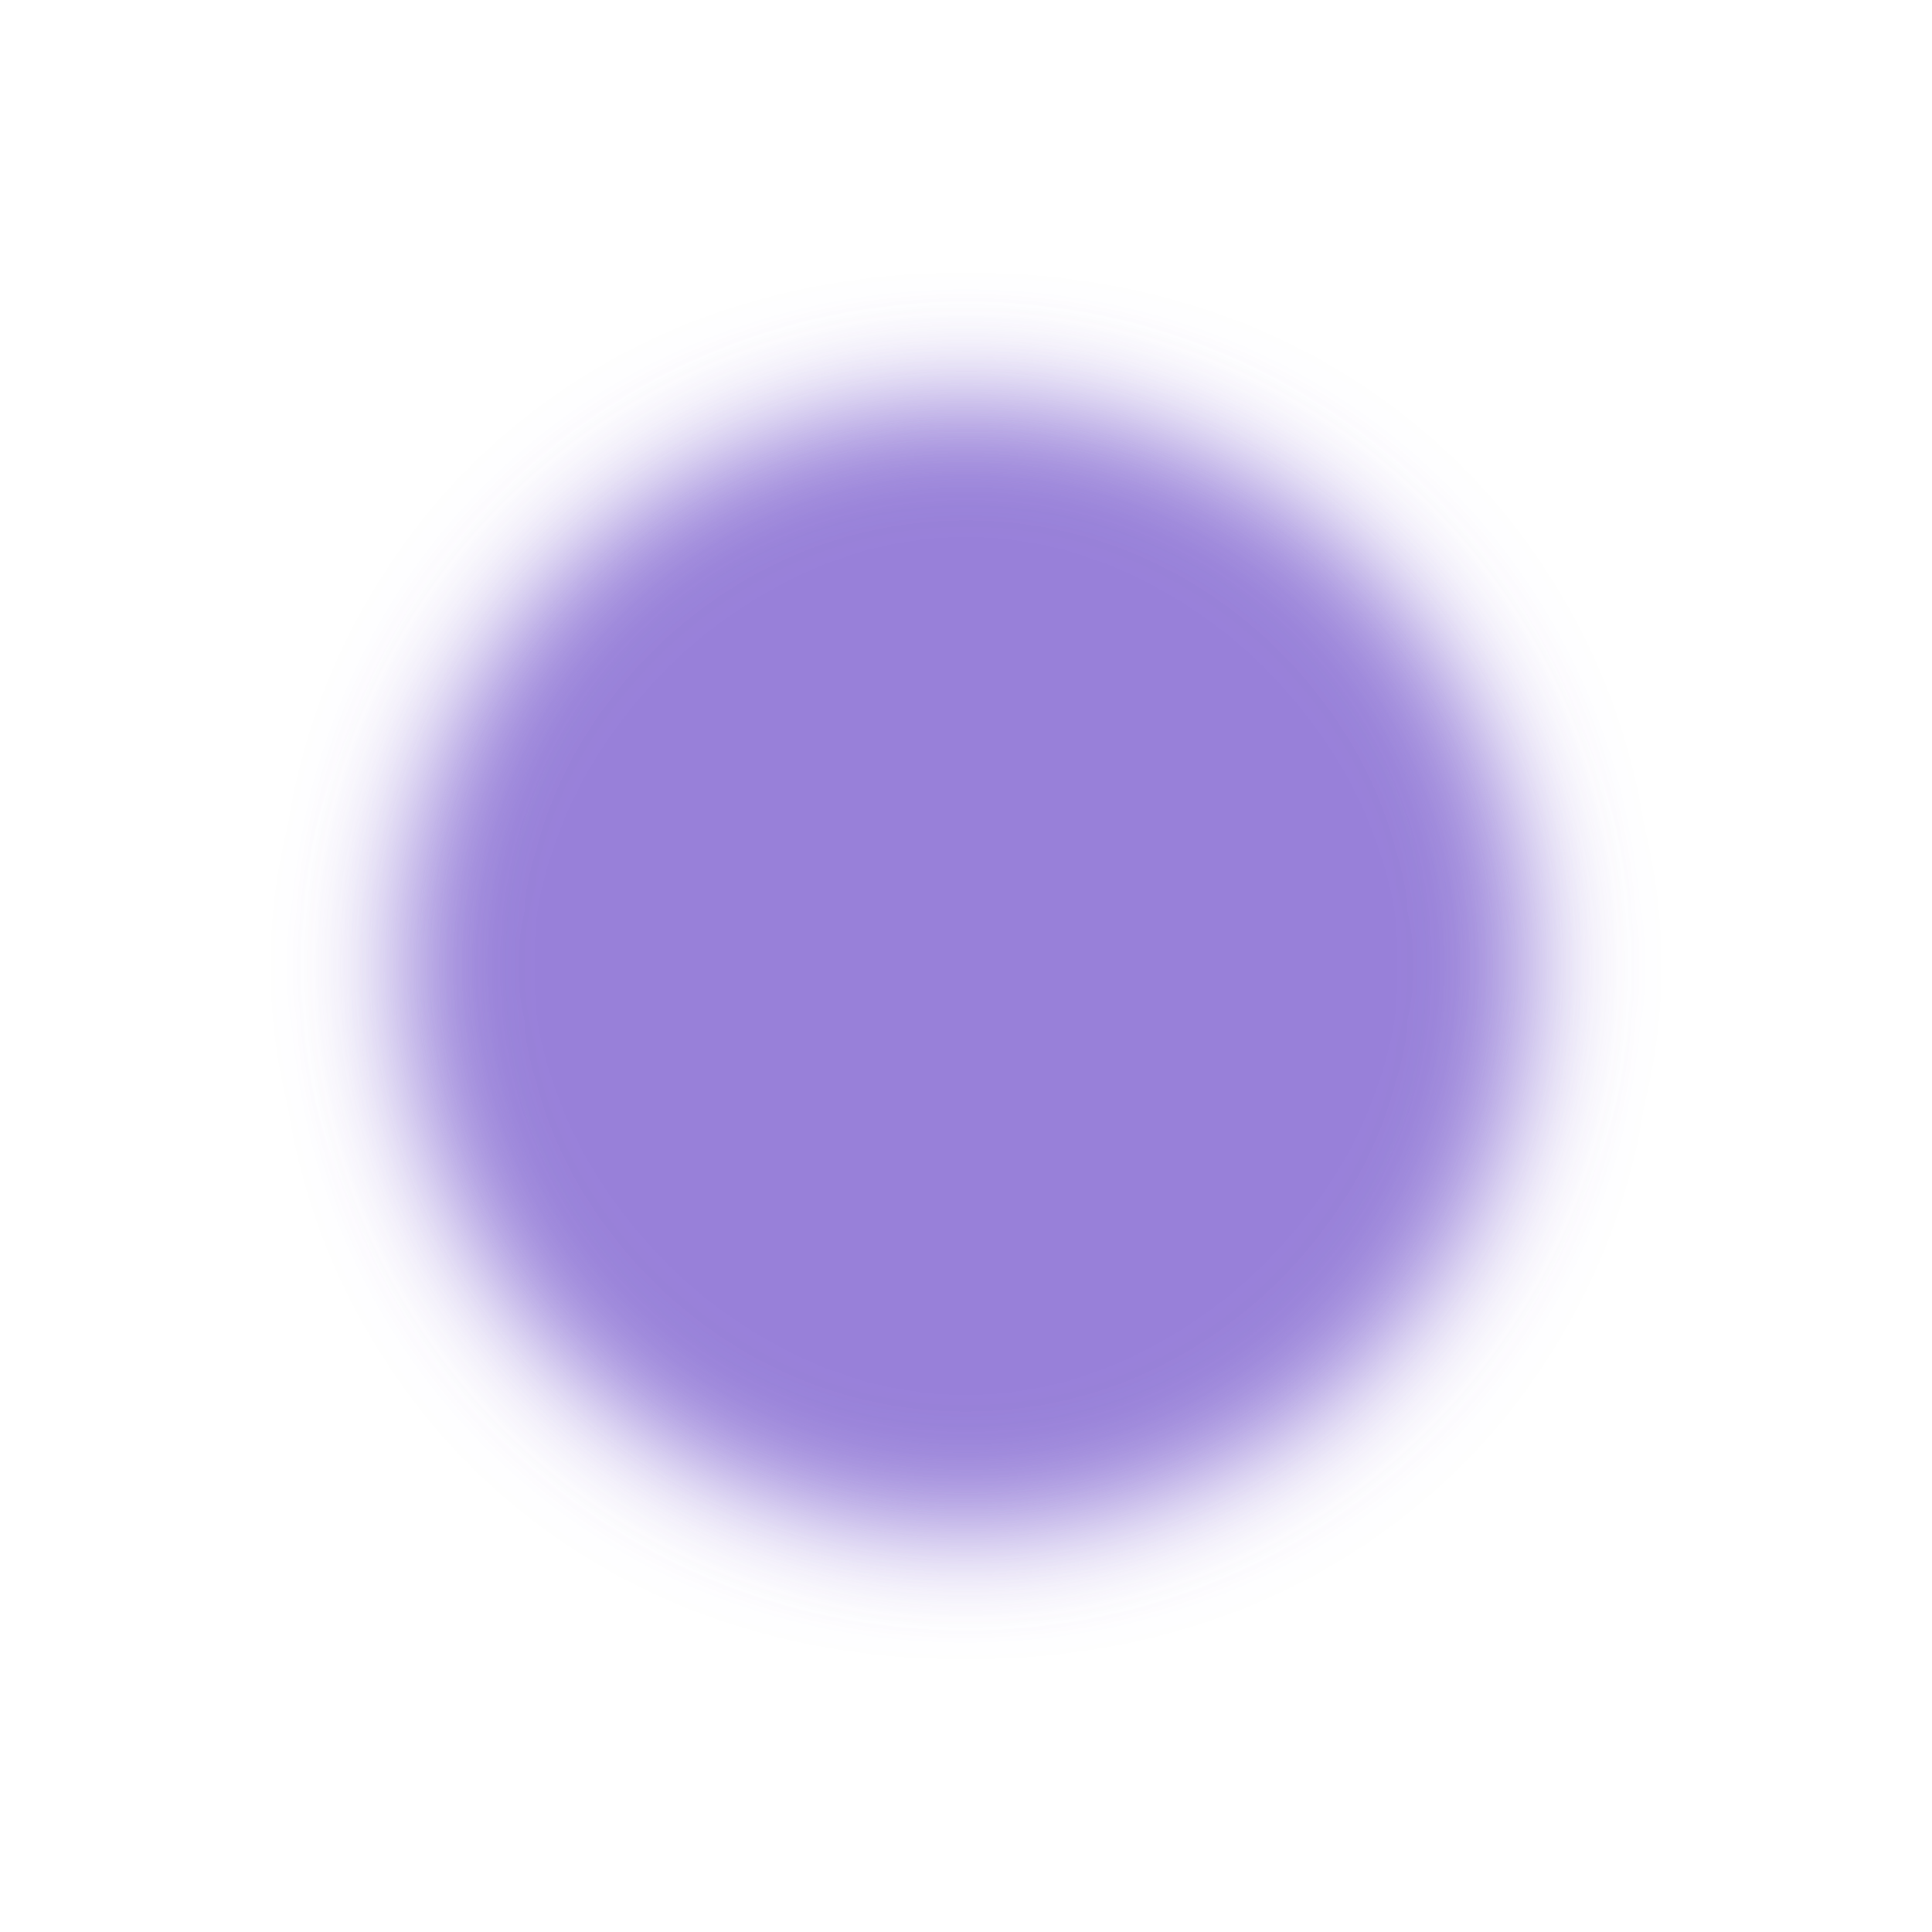
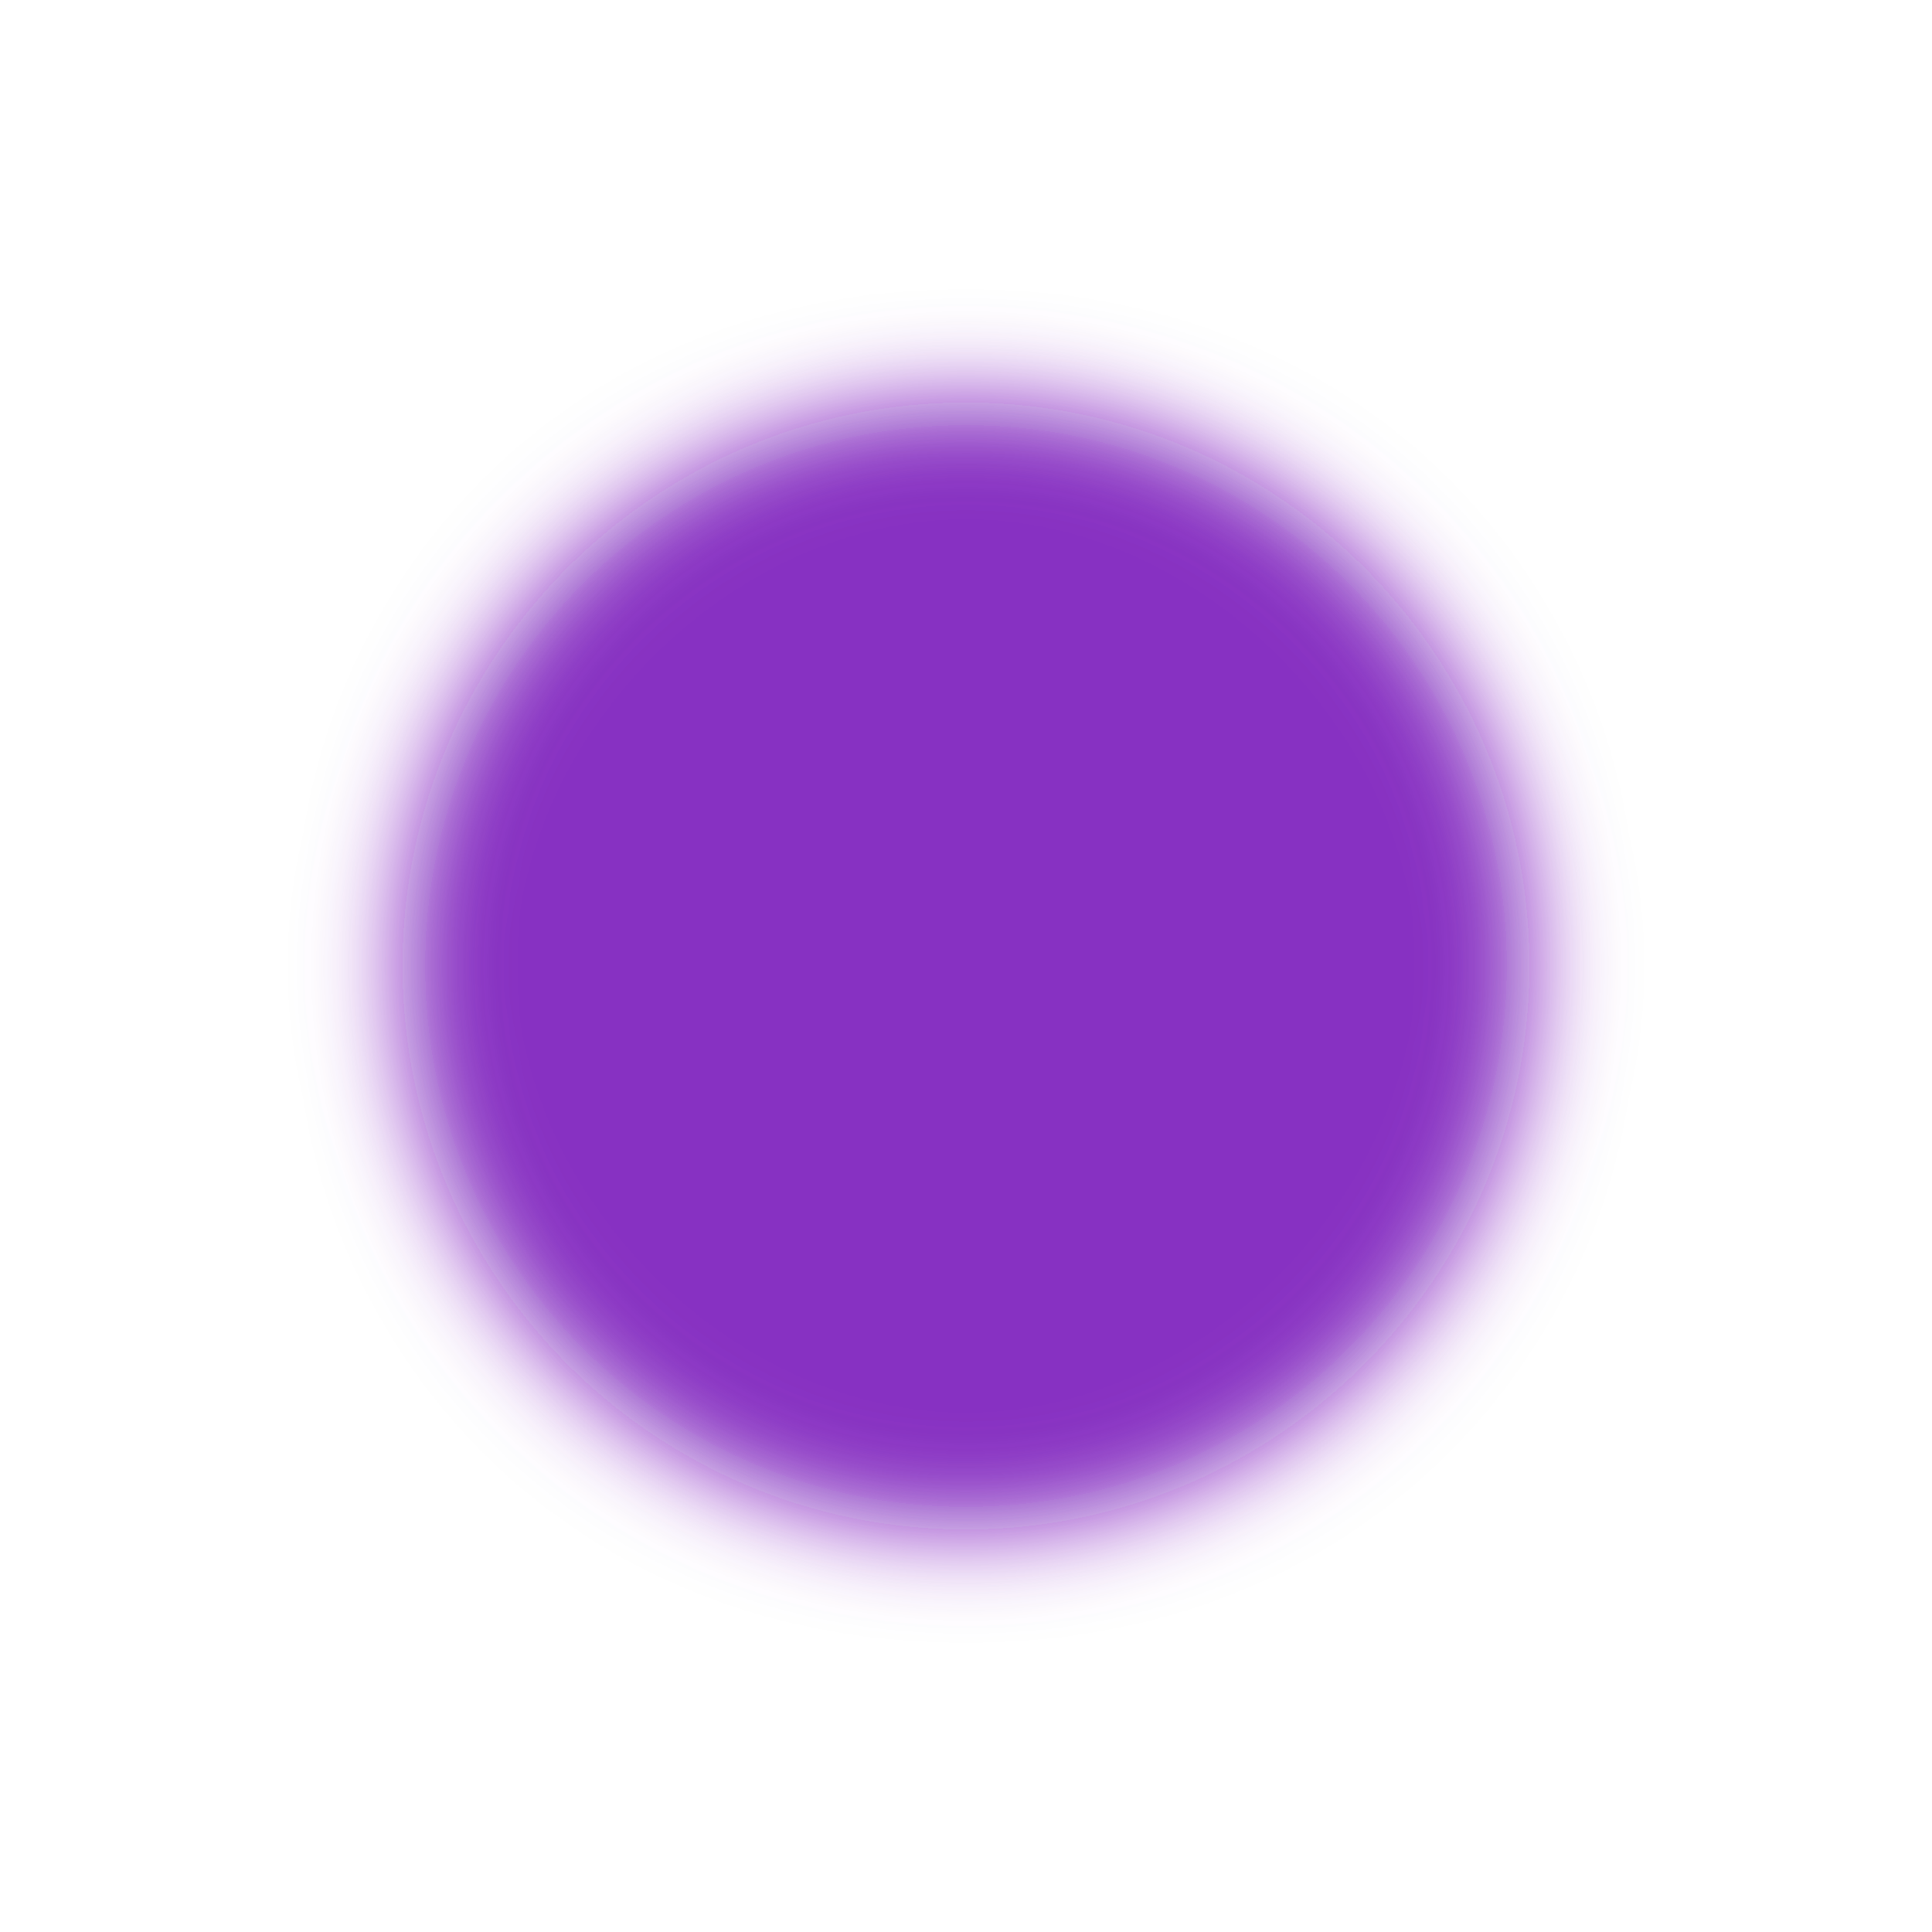
- <svg xmlns="http://www.w3.org/2000/svg" id="Layer_1" data-name="Layer 1" viewBox="0 0 24 24" fill="#7556cc" opacity="0.75" filter="blur(1px)" width="35" height="35">
+ <svg xmlns="http://www.w3.org/2000/svg" id="Layer_1" data-name="Layer 1" viewBox="0 0 24 24" fill="#7209b7" opacity="0.85" filter="blur(1px)" width="40" height="40">
  <path d="M12,19a7,7,0,1,1,7-7A7.008,7.008,0,0,1,12,19Z" />
</svg>
